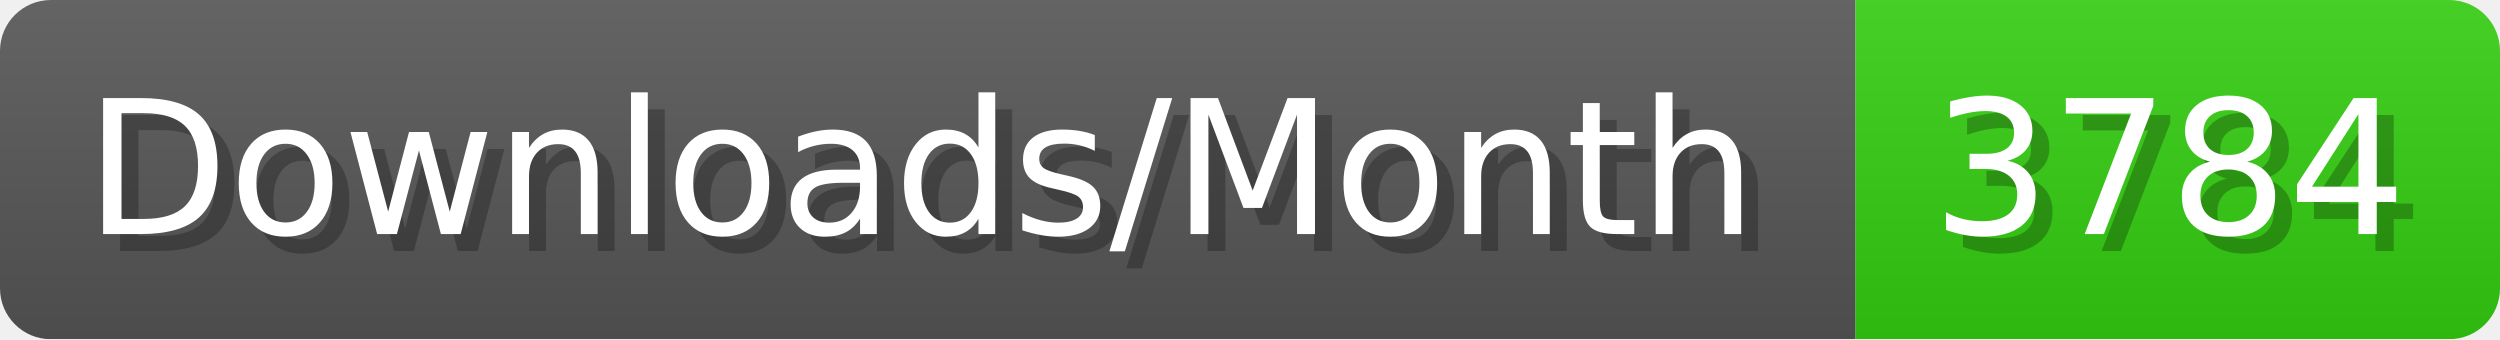
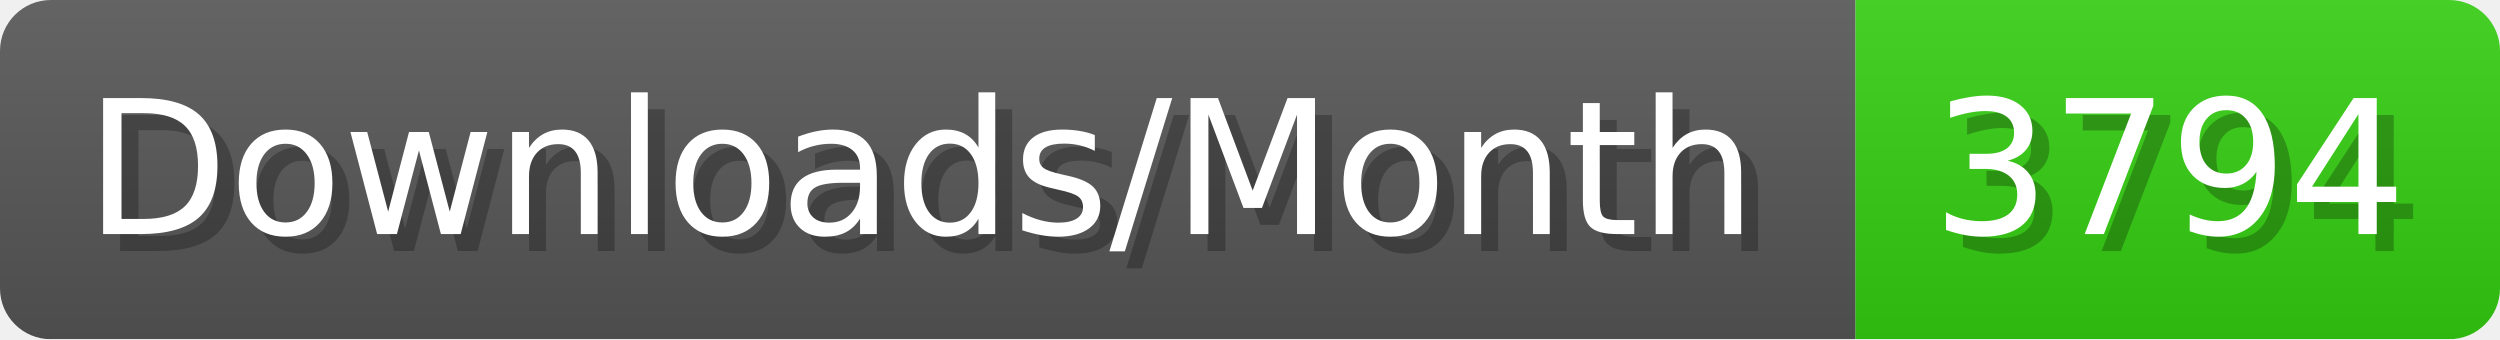
- <svg xmlns="http://www.w3.org/2000/svg" width="147.4" height="20" viewBox="0 0 1474 200" role="img" aria-label="Downloads/Month: 3784">
+ <svg xmlns="http://www.w3.org/2000/svg" width="147.4" height="20" viewBox="0 0 1474 200" role="img" aria-label="Downloads/Month: 3794">
  <linearGradient id="YlXUI" x2="0" y2="100%">
    <stop offset="0" stop-opacity=".1" stop-color="#EEE" />
    <stop offset="1" stop-opacity=".1" />
  </linearGradient>
  <mask id="JHhop">
    <rect width="1474" height="200" rx="30" fill="#FFF" />
  </mask>
  <g mask="url(#JHhop)">
    <rect width="1094" height="200" fill="#555" />
    <rect width="380" height="200" fill="#3C1" x="1094" />
    <rect width="1474" height="200" fill="url(#YlXUI)" />
  </g>
  <g aria-hidden="true" fill="#fff" text-anchor="start" font-family="Verdana,DejaVu Sans,sans-serif" font-size="110">
    <text x="60" y="148" textLength="994" fill="#000" opacity="0.25">Downloads/Month</text>
    <text x="50" y="138" textLength="994">Downloads/Month</text>
-     <text x="1149" y="148" textLength="280" fill="#000" opacity="0.25">3784</text>
-     <text x="1139" y="138" textLength="280">3784</text>
+     <text x="1149" y="148" textLength="280" fill="#000" opacity="0.25">3794</text>
+     <text x="1139" y="138" textLength="280">3794</text>
  </g>
</svg>
